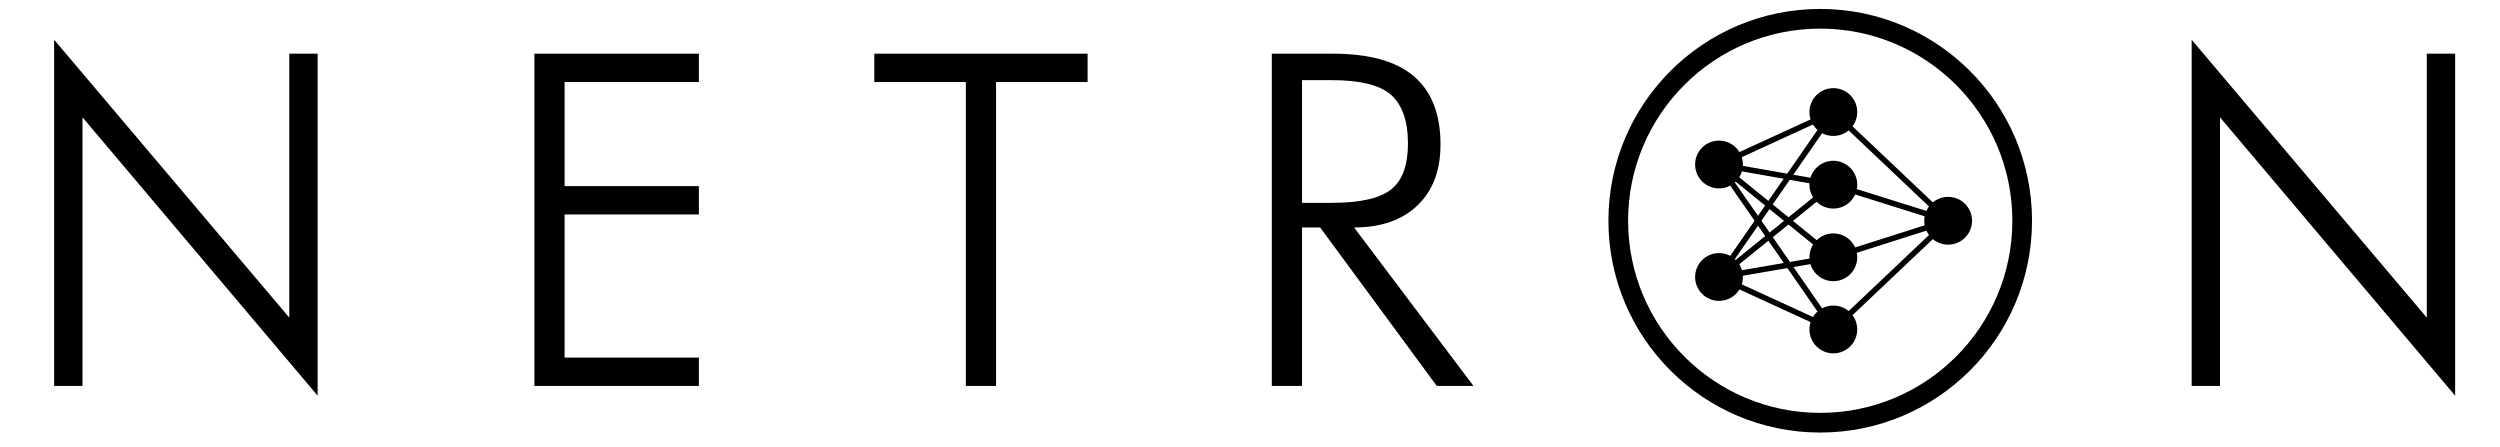
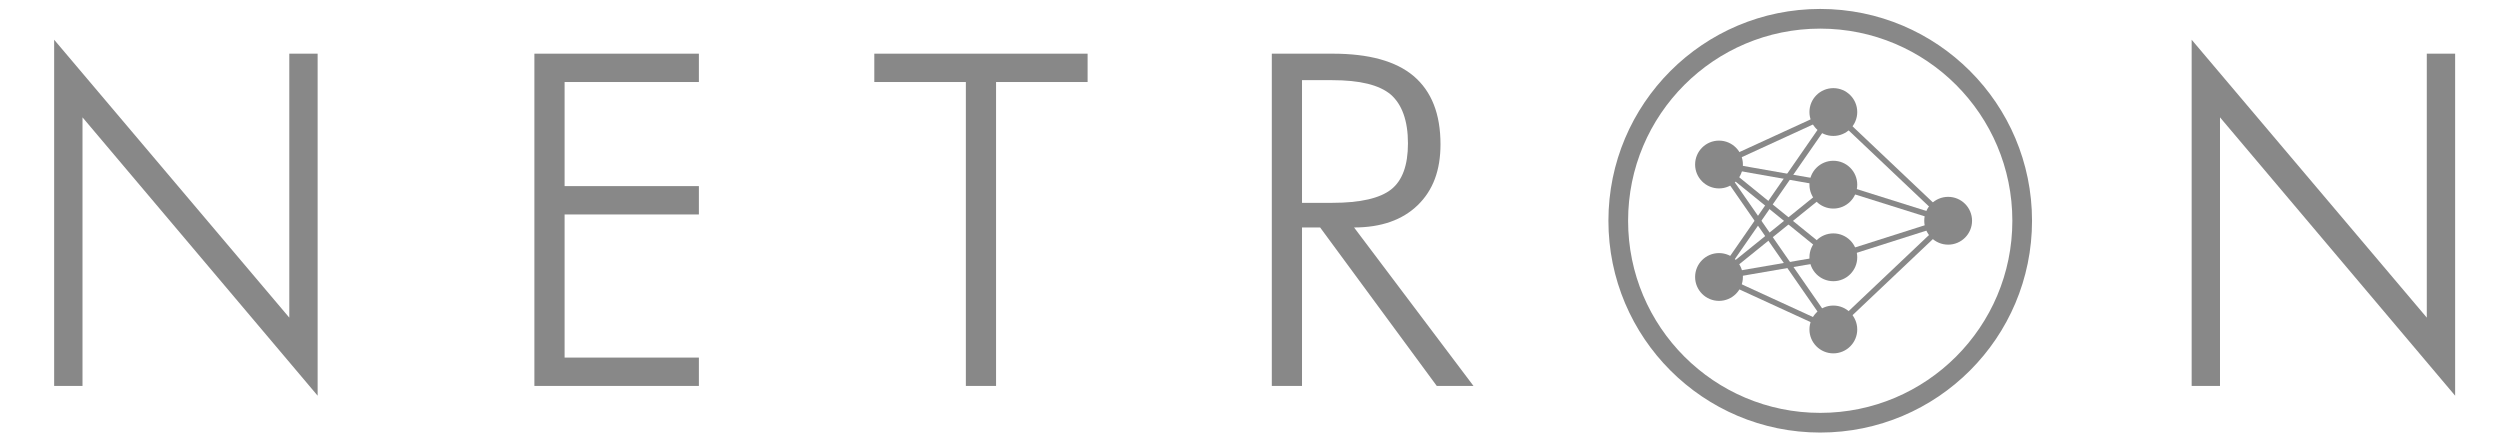
<svg xmlns="http://www.w3.org/2000/svg" width="100%" height="100%" viewBox="0 0 1120 200">
  <g transform="matrix(2.08182,0,0,2.08182,-121.251,-89.4127)">
    <g transform="matrix(100,0,0,100,60.9965,126)">
-       <path d="M0.089,0L0.089,-0.745L0.595,-0.147L0.595,-0.715L0.656,-0.715L0.656,0.021L0.15,-0.578L0.15,0L0.089,0Z" />
+       <path d="M0.089,0L0.089,-0.745L0.595,-0.147L0.595,-0.715L0.656,-0.715L0.656,0.021L0.15,-0.578L0.15,0L0.089,0Z" fill="#888888" />
    </g>
    <g transform="matrix(100,0,0,100,164.341,126)">
-       <path d="M0.089,0L0.089,-0.715L0.443,-0.715L0.443,-0.654L0.154,-0.654L0.154,-0.43L0.443,-0.43L0.443,-0.369L0.154,-0.369L0.154,-0.061L0.443,-0.061L0.443,0L0.089,0Z" />
+       <path d="M0.089,0L0.089,-0.715L0.443,-0.715L0.443,-0.654L0.154,-0.654L0.154,-0.43L0.443,-0.43L0.443,-0.369L0.154,-0.369L0.154,-0.061L0.443,-0.061L0.443,0L0.089,0Z" fill="#888888" />
    </g>
    <g transform="matrix(100,0,0,100,244.491,126)">
-       <path d="M0.216,0L0.216,-0.654L0.019,-0.654L0.019,-0.715L0.478,-0.715L0.478,-0.654L0.281,-0.654L0.281,0L0.216,0Z" />
+       <path d="M0.216,0L0.216,-0.654L0.019,-0.654L0.019,-0.715L0.478,-0.715L0.478,-0.654L0.281,-0.654L0.281,0L0.216,0Z" fill="#888888" />
    </g>
    <g transform="matrix(100,0,0,100,323.031,126)">
-       <path d="M0.154,-0.658L0.154,-0.394L0.219,-0.394C0.28,-0.394 0.322,-0.404 0.346,-0.423C0.37,-0.442 0.382,-0.475 0.382,-0.522C0.382,-0.571 0.369,-0.606 0.345,-0.627C0.32,-0.648 0.278,-0.658 0.219,-0.658L0.154,-0.658ZM0.523,0L0.444,0L0.193,-0.341L0.154,-0.341L0.154,0L0.089,0L0.089,-0.715L0.22,-0.715C0.298,-0.715 0.356,-0.699 0.394,-0.667C0.433,-0.634 0.452,-0.585 0.452,-0.52C0.452,-0.464 0.436,-0.421 0.403,-0.389C0.37,-0.357 0.324,-0.341 0.266,-0.341L0.523,0Z" />
+       <path d="M0.154,-0.658L0.154,-0.394L0.219,-0.394C0.28,-0.394 0.322,-0.404 0.346,-0.423C0.37,-0.442 0.382,-0.475 0.382,-0.522C0.382,-0.571 0.369,-0.606 0.345,-0.627C0.32,-0.648 0.278,-0.658 0.219,-0.658L0.154,-0.658ZM0.523,0L0.444,0L0.193,-0.341L0.154,-0.341L0.154,0L0.089,0L0.089,-0.715L0.22,-0.715C0.298,-0.715 0.356,-0.699 0.394,-0.667C0.433,-0.634 0.452,-0.585 0.452,-0.52C0.452,-0.464 0.436,-0.421 0.403,-0.389C0.37,-0.357 0.324,-0.341 0.266,-0.341L0.523,0Z" fill="#888888" />
    </g>
    <g transform="matrix(0.10084,0,0,0.10084,398.318,38.8234)">
-       <circle cx="512" cy="512" r="431" fill="none" stroke="black" stroke-width="42px" />
-       <path d="M296,392L540,280" fill="none" stroke="black" stroke-width="12px" />
-       <path d="M296,632L540,280" fill="none" stroke="black" stroke-width="12px" />
-       <path d="M296,392L540,435" fill="none" stroke="black" stroke-width="12px" />
-       <path d="M296,632L540,435" fill="none" stroke="black" stroke-width="12px" />
-       <path d="M296,392L540,590" fill="none" stroke="black" stroke-width="12px" />
-       <path d="M296,632L540,590" fill="none" stroke="black" stroke-width="12px" />
-       <path d="M296,392L540,744" fill="none" stroke="black" stroke-width="12px" />
-       <path d="M296,632L540,744" fill="none" stroke="black" stroke-width="12px" />
-       <path d="M540,280L785,512" fill="none" stroke="black" stroke-width="12px" />
-       <path d="M540,590L785,512" fill="none" stroke="black" stroke-width="12px" />
-       <path d="M540,435L785,512" fill="none" stroke="black" stroke-width="12px" />
-       <path d="M540,744L785,512" fill="none" stroke="black" stroke-width="12px" />
+       <circle cx="512" cy="512" r="431" fill="none" stroke="#888888" stroke-width="42px" />
+       <path d="M296,392L540,280" stroke="#888888" stroke-width="12px" />
+       <path d="M296,632L540,280" stroke="#888888" stroke-width="12px" />
+       <path d="M296,392L540,435" stroke="#888888" stroke-width="12px" />
+       <path d="M296,632L540,435" stroke="#888888" stroke-width="12px" />
+       <path d="M296,392L540,590" stroke="#888888" stroke-width="12px" />
+       <path d="M296,632L540,590" stroke="#888888" stroke-width="12px" />
+       <path d="M296,392L540,744" stroke="#888888" stroke-width="12px" />
+       <path d="M296,632L540,744" stroke="#888888" stroke-width="12px" />
+       <path d="M540,280L785,512" stroke="#888888" stroke-width="12px" />
+       <path d="M540,590L785,512" stroke="#888888" stroke-width="12px" />
+       <path d="M540,435L785,512" stroke="#888888" stroke-width="12px" />
+       <path d="M540,744L785,512" stroke="#888888" stroke-width="12px" />
      <g transform="translate(296,392)">
-         <circle cx="0" cy="0" r="51" />
+         <circle cx="0" cy="0" r="51" fill="#888888" />
      </g>
      <g transform="translate(296,632)">
-         <circle cx="0" cy="0" r="51" />
+         <circle cx="0" cy="0" r="51" fill="#888888" />
      </g>
      <g transform="translate(540,280)">
-         <circle cx="0" cy="0" r="51" />
+         <circle cx="0" cy="0" r="51" fill="#888888" />
      </g>
      <g transform="translate(540,435)">
-         <circle cx="0" cy="0" r="51" />
+         <circle cx="0" cy="0" r="51" fill="#888888" />
      </g>
      <g transform="translate(540,590)">
-         <circle cx="0" cy="0" r="51" />
+         <circle cx="0" cy="0" r="51" fill="#888888" />
      </g>
      <g transform="translate(540,744)">
-         <circle cx="0" cy="0" r="51" />
+         <circle cx="0" cy="0" r="51" fill="#888888" />
      </g>
      <g transform="translate(785,512)">
-         <circle cx="0" cy="0" r="51" />
+         <circle cx="0" cy="0" r="51" fill="#888888" />
      </g>
    </g>
    <g transform="matrix(100,0,0,100,520.979,126)">
-       <path d="M0.089,0L0.089,-0.745L0.595,-0.147L0.595,-0.715L0.656,-0.715L0.656,0.021L0.15,-0.578L0.15,0L0.089,0Z" />
+       <path d="M0.089,0L0.089,-0.745L0.595,-0.147L0.595,-0.715L0.656,-0.715L0.656,0.021L0.15,-0.578L0.15,0L0.089,0Z" fill="#888888" />
    </g>
  </g>
</svg>
